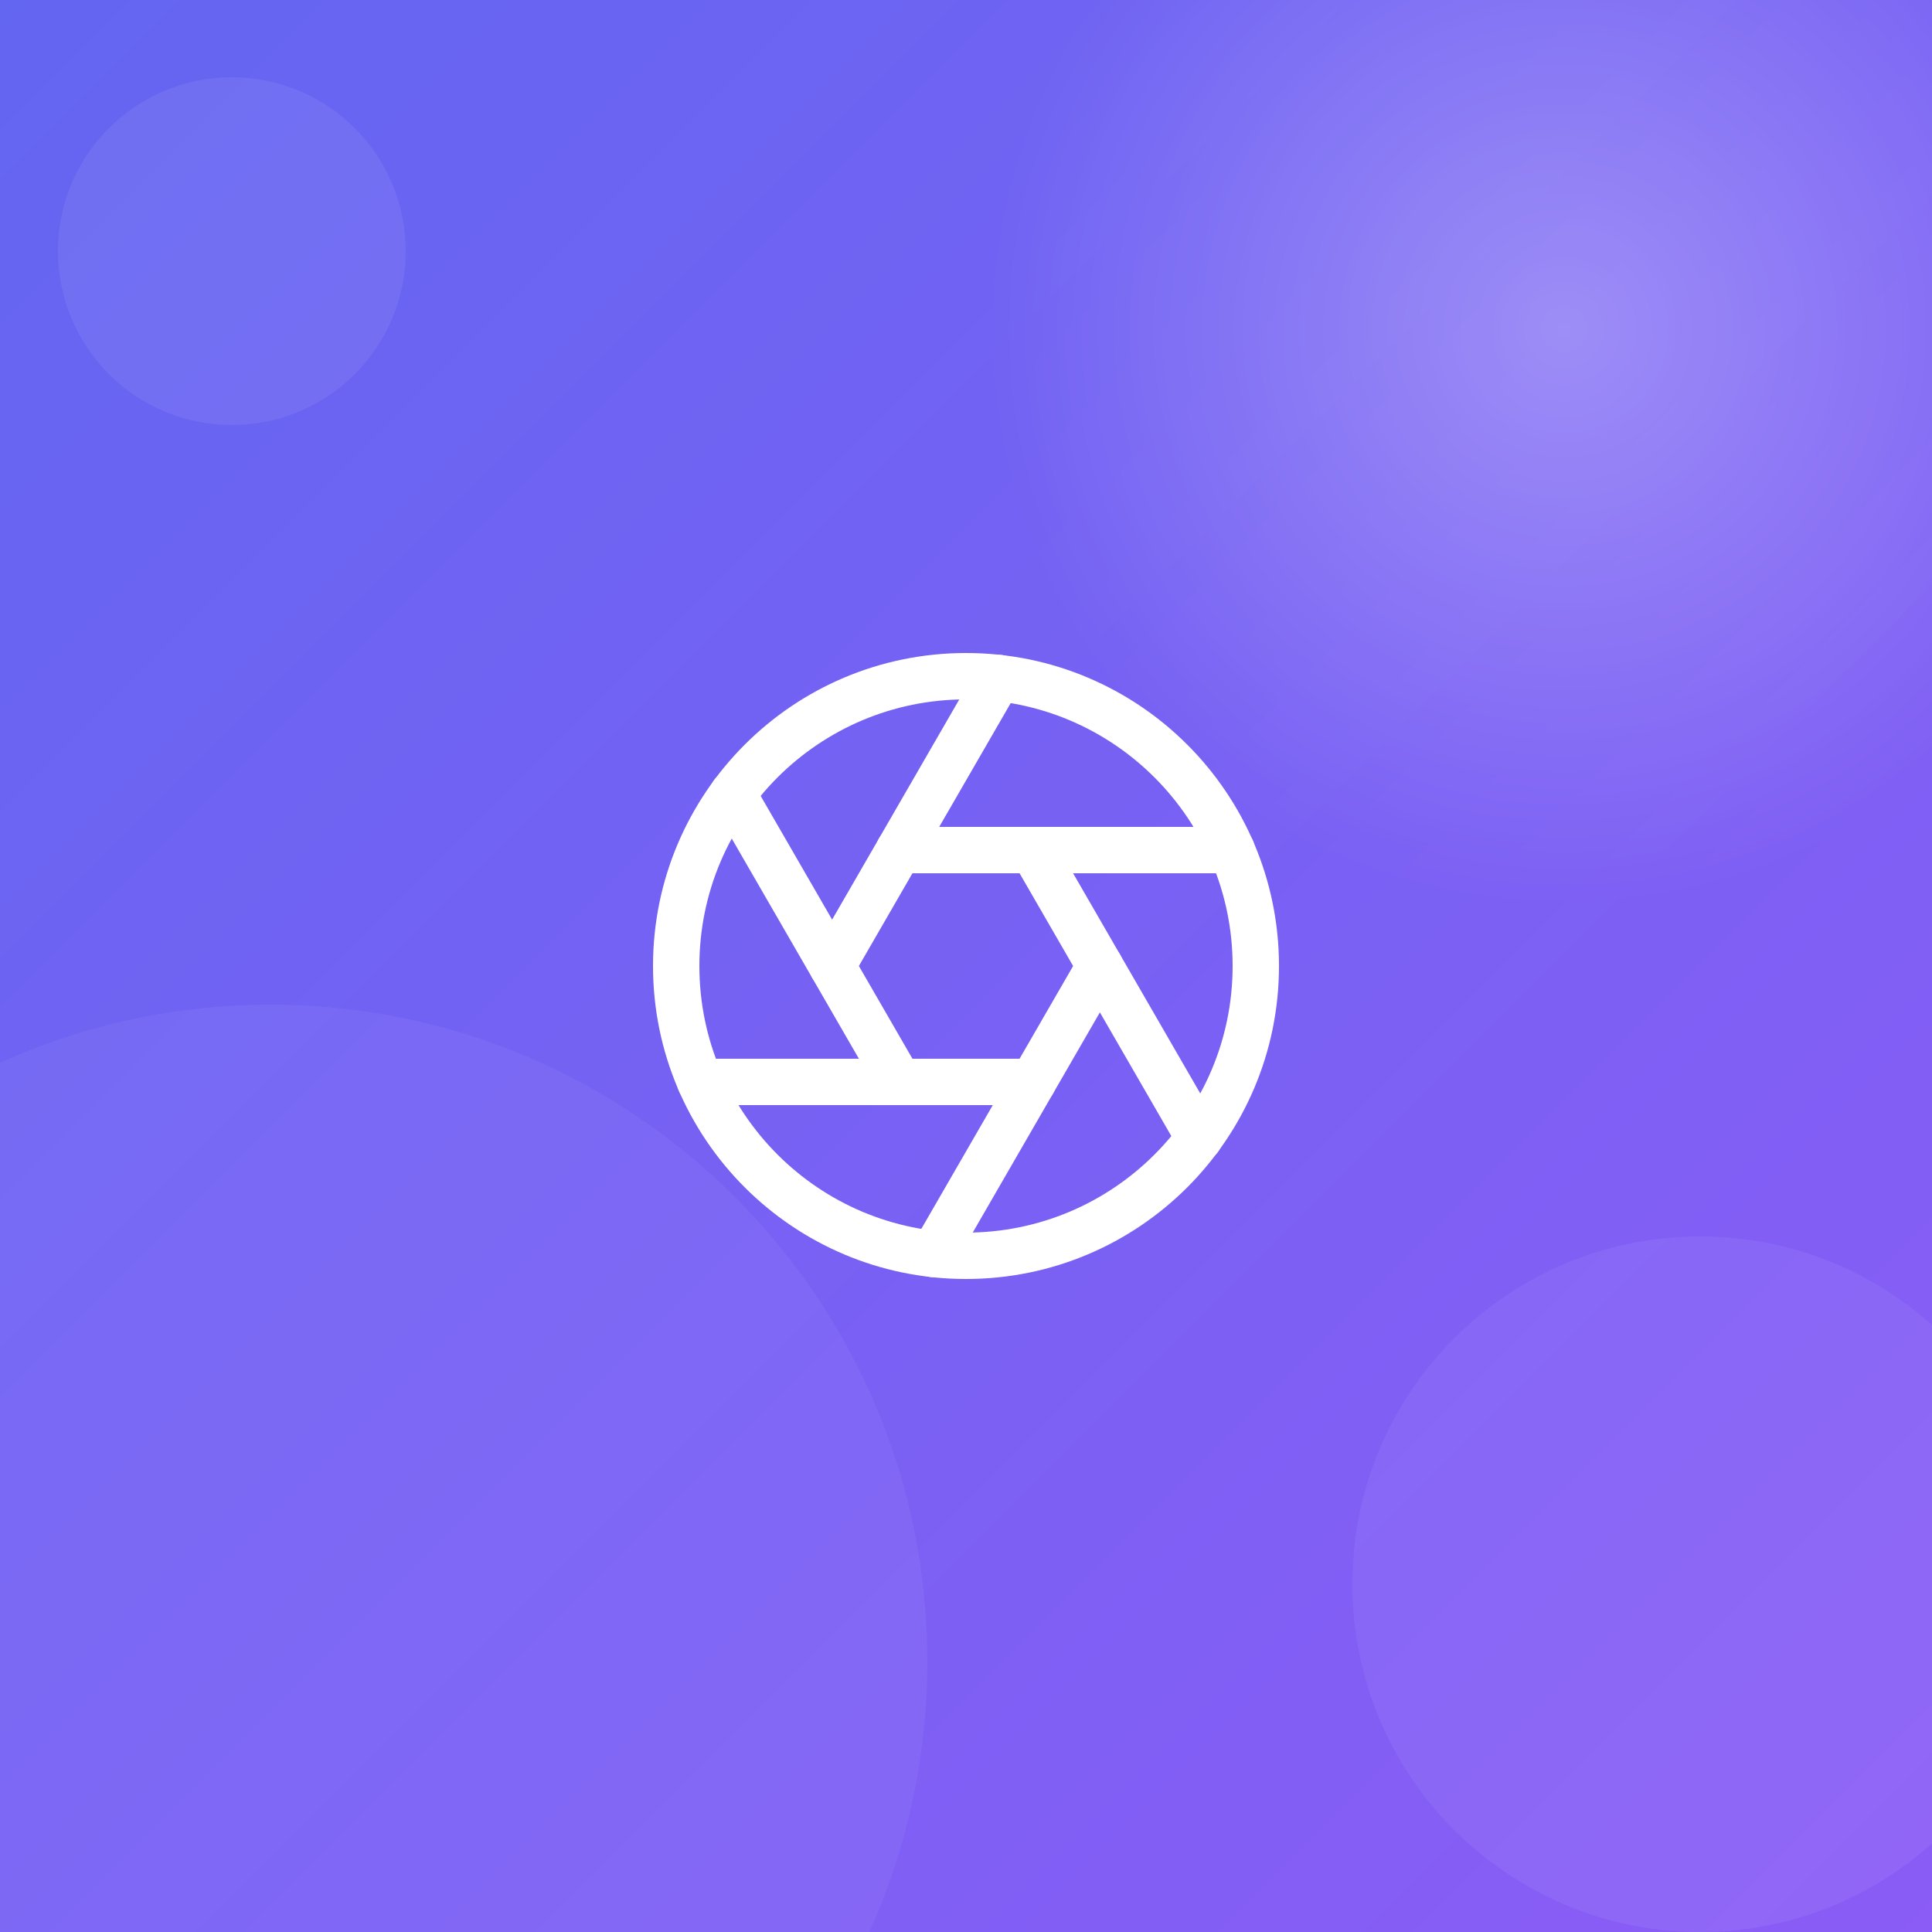
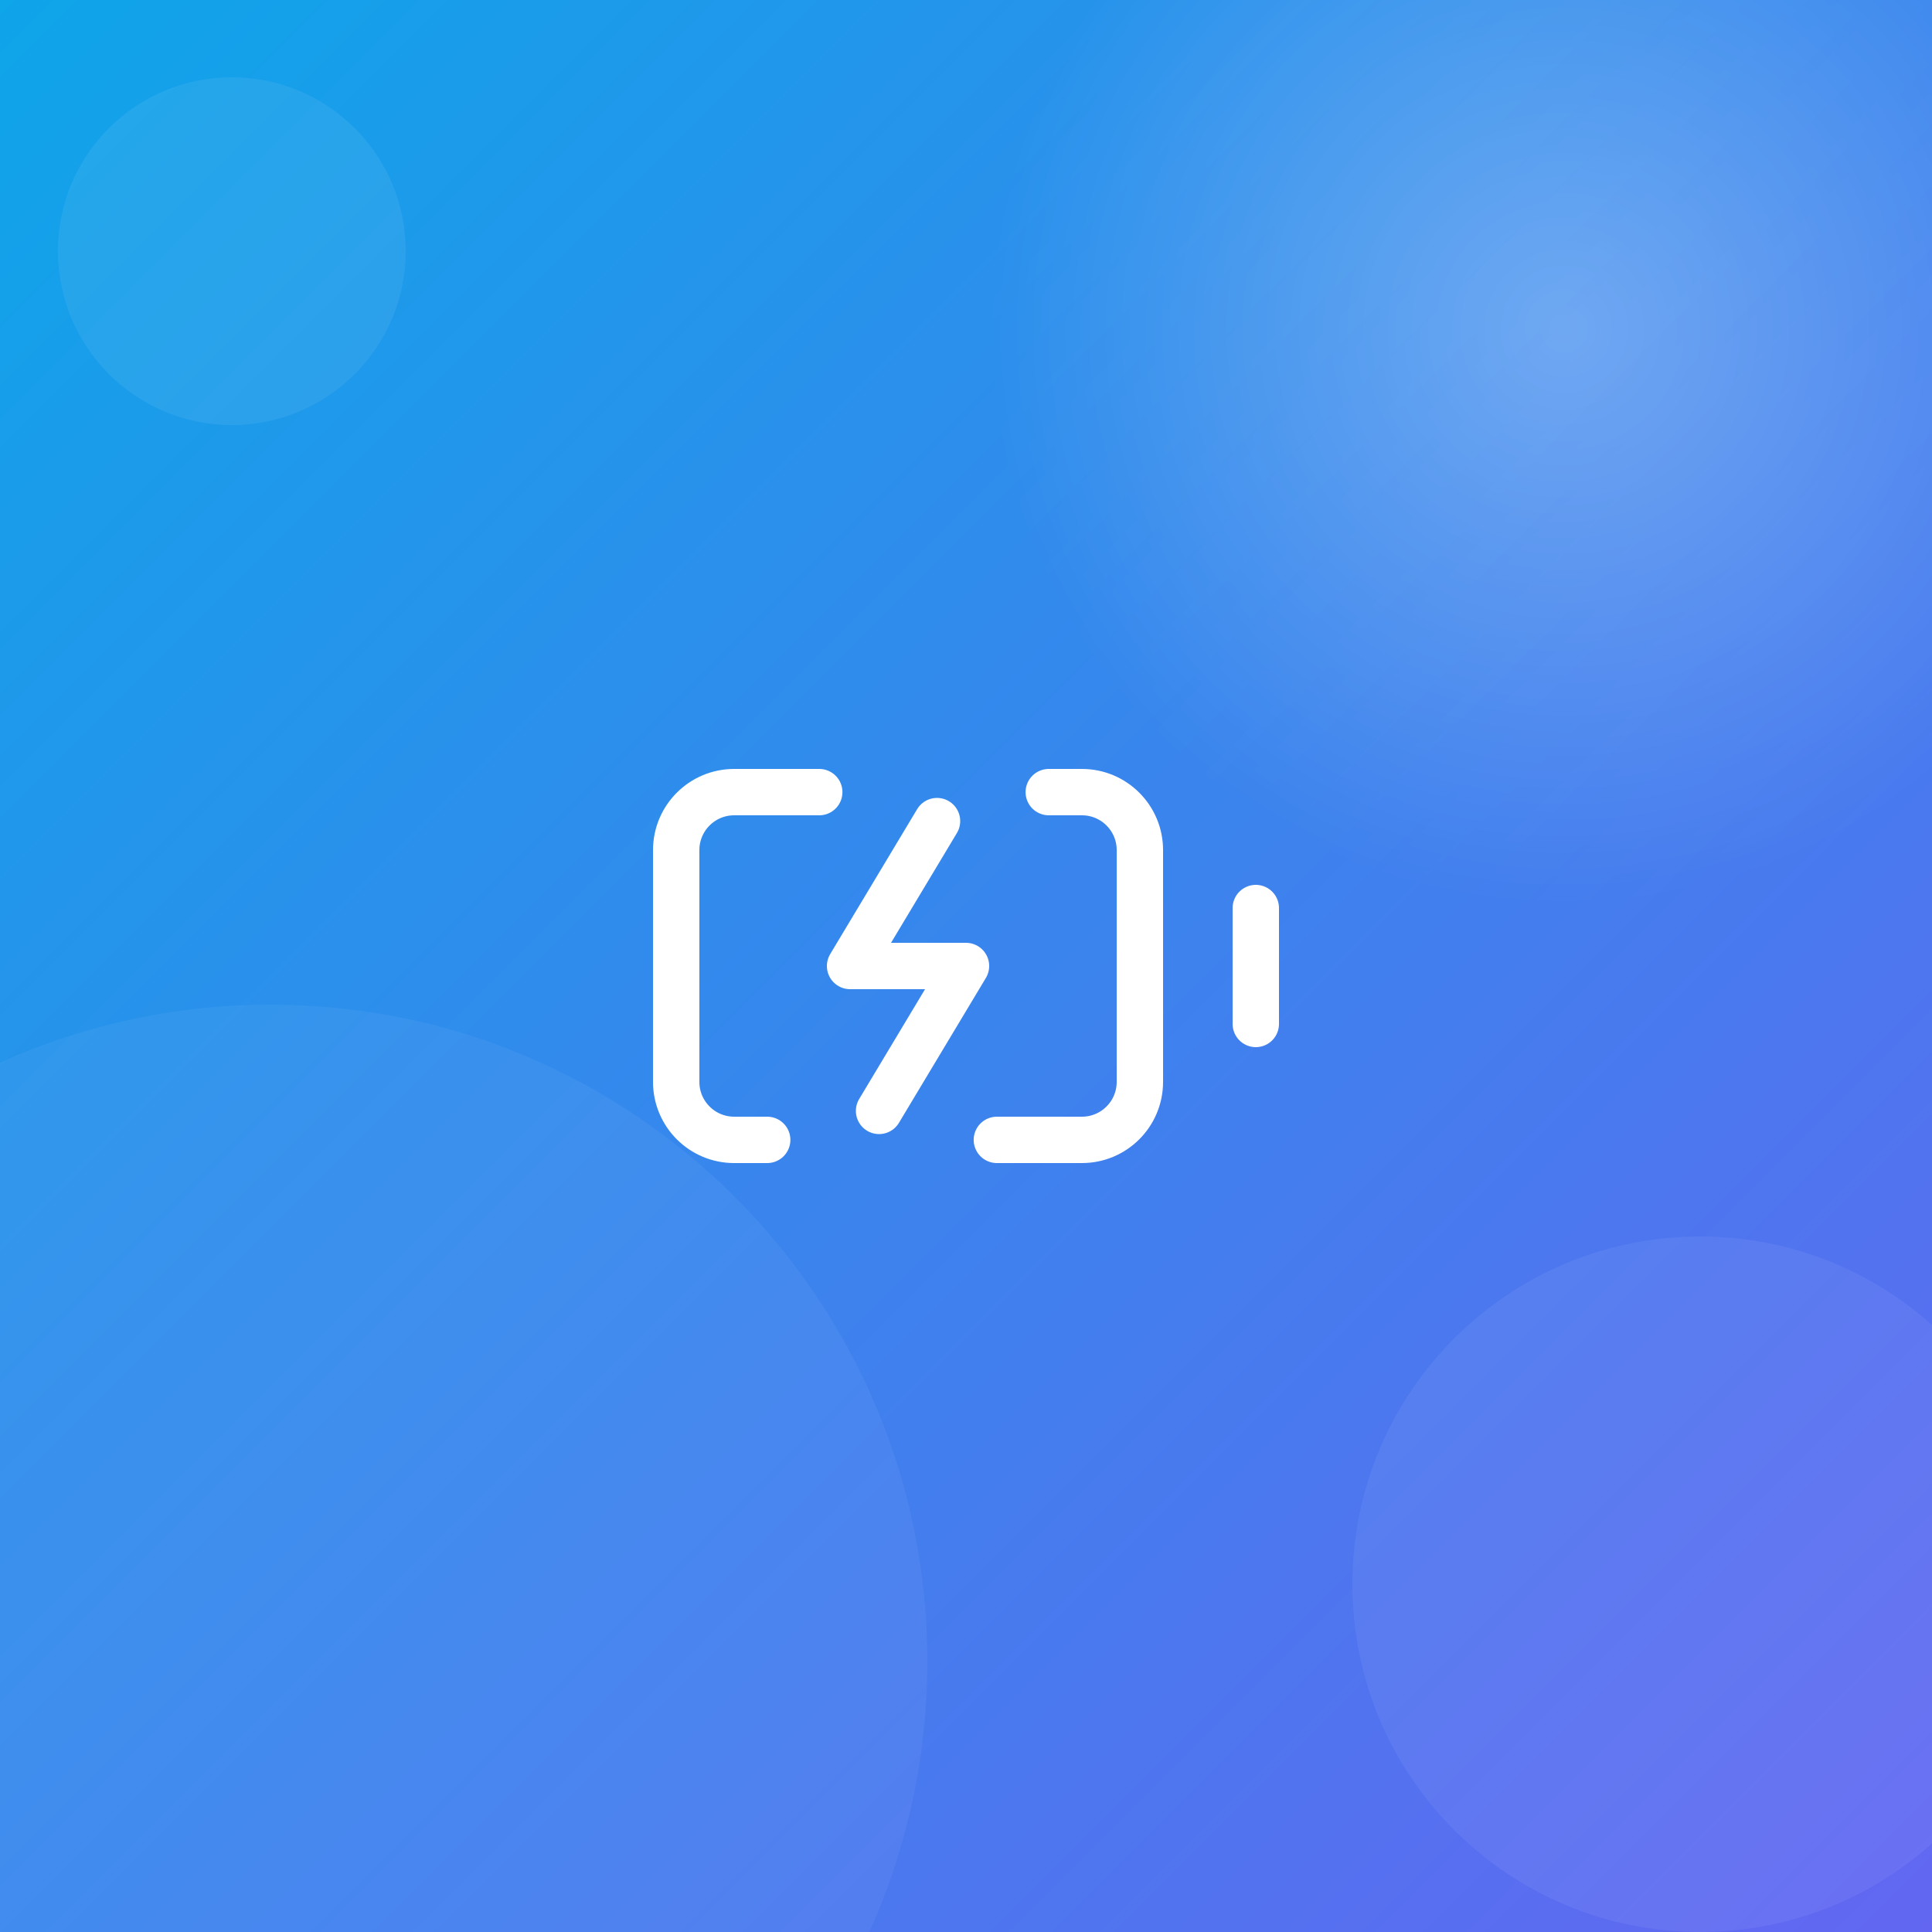
<svg xmlns="http://www.w3.org/2000/svg" viewBox="0 0 1000 1000">
  <defs>
    <linearGradient id="bg" x1="0" y1="0" x2="1" y2="1">
-       <stop offset="0" stop-color="#6366f1" />
-       <stop offset="1" stop-color="#8b5cf6" />
+       <stop offset="0" stop-color="#0ea5e9" />
+       <stop offset="1" stop-color="#6366f1" />
    </linearGradient>
    <radialGradient id="glow" cx="0.5" cy="0.5" r="0.5">
      <stop offset="0" stop-color="#ffffff" stop-opacity="0.28" />
      <stop offset="1" stop-color="#ffffff" stop-opacity="0" />
    </radialGradient>
  </defs>
  <rect width="1000" height="1000" fill="url(#bg)" />
  <circle cx="810" cy="170" r="300" fill="url(#glow)" />
  <circle cx="140" cy="860" r="340" fill="#ffffff" opacity="0.05" />
  <circle cx="880" cy="820" r="180" fill="#ffffff" opacity="0.06" />
  <circle cx="120" cy="130" r="90" fill="#ffffff" opacity="0.07" />
  <g transform="translate(500 500) scale(15) translate(-12 -12)">
    <g fill="none" stroke="#ffffff" stroke-width="1.6" stroke-linecap="round" stroke-linejoin="round">
-       <circle cx="12" cy="12" r="10" />
-       <path d="m14.31 8 5.74 9.94" />
-       <path d="M9.69 8h11.48" />
-       <path d="m7.38 12 5.74-9.94" />
-       <path d="M9.69 16 3.95 6.06" />
-       <path d="M14.31 16H2.83" />
-       <path d="m16.62 12-5.74 9.94" />
+       <path d="m11 7-3 5h4l-3 5" />
+       <path d="M14.856 6H16a2 2 0 0 1 2 2v8a2 2 0 0 1-2 2h-2.935" />
+       <path d="M22 14v-4" />
+       <path d="M5.14 18H4a2 2 0 0 1-2-2V8a2 2 0 0 1 2-2h2.936" />
    </g>
  </g>
</svg>
